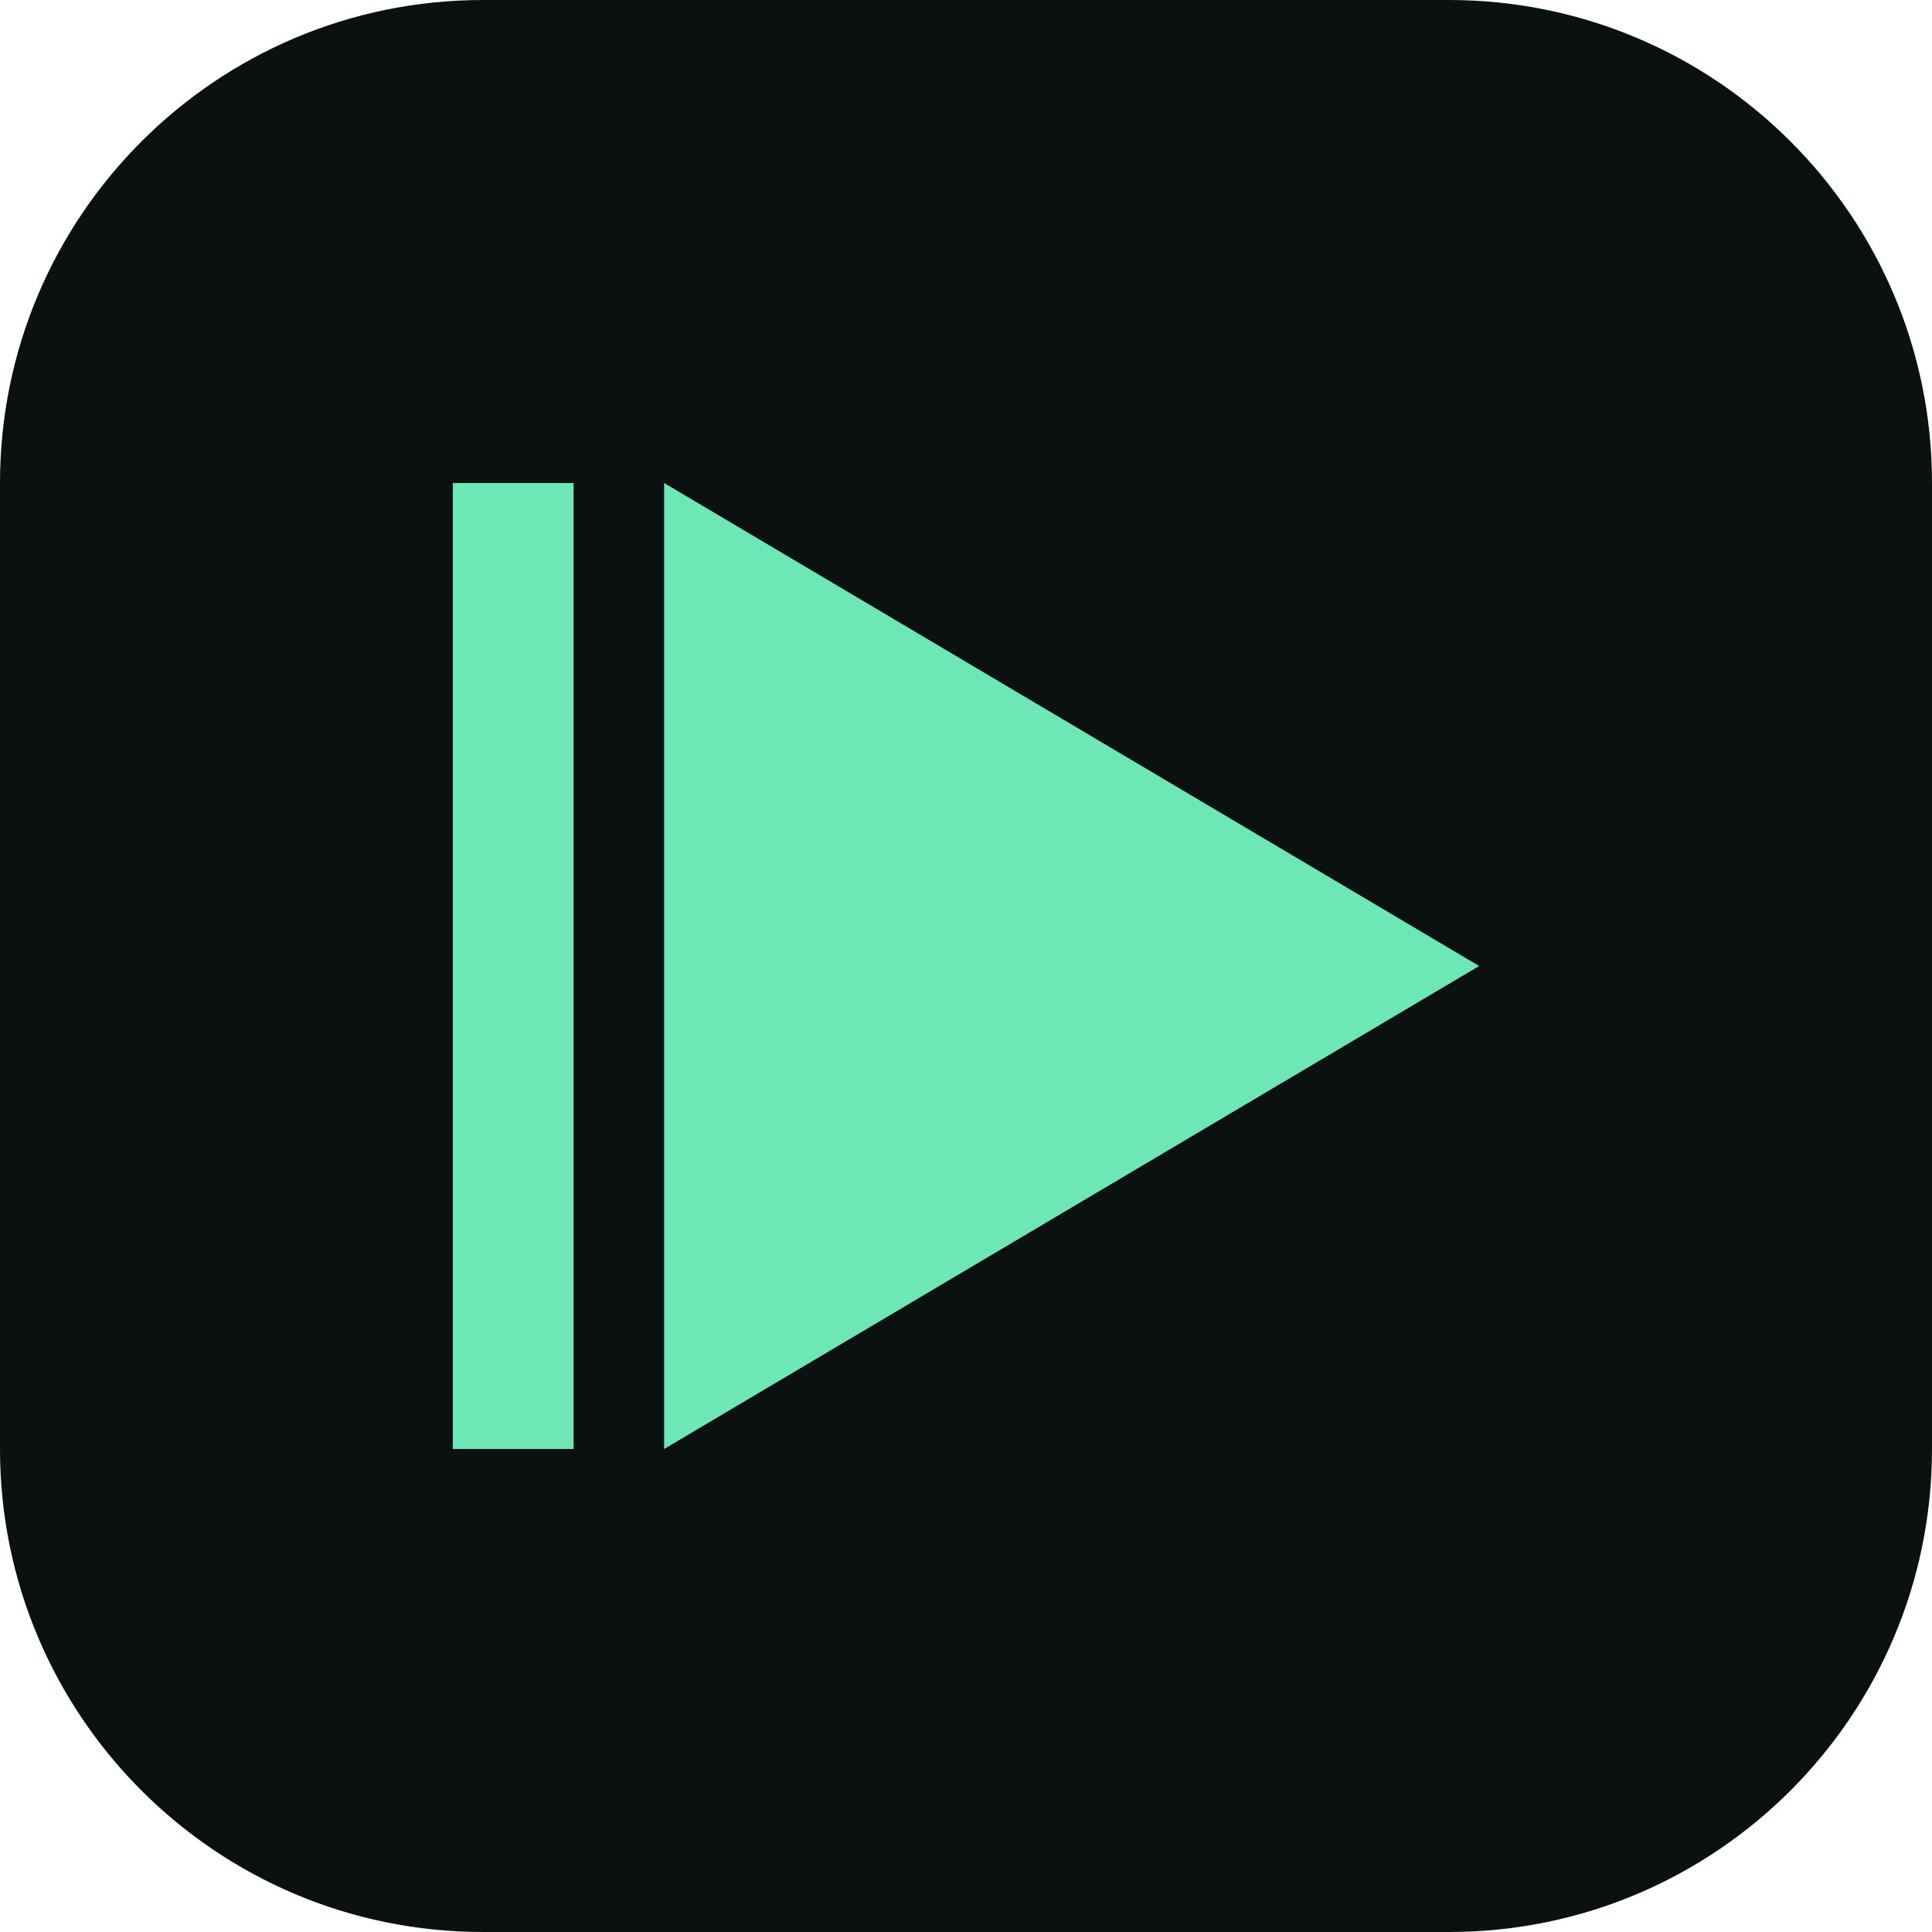
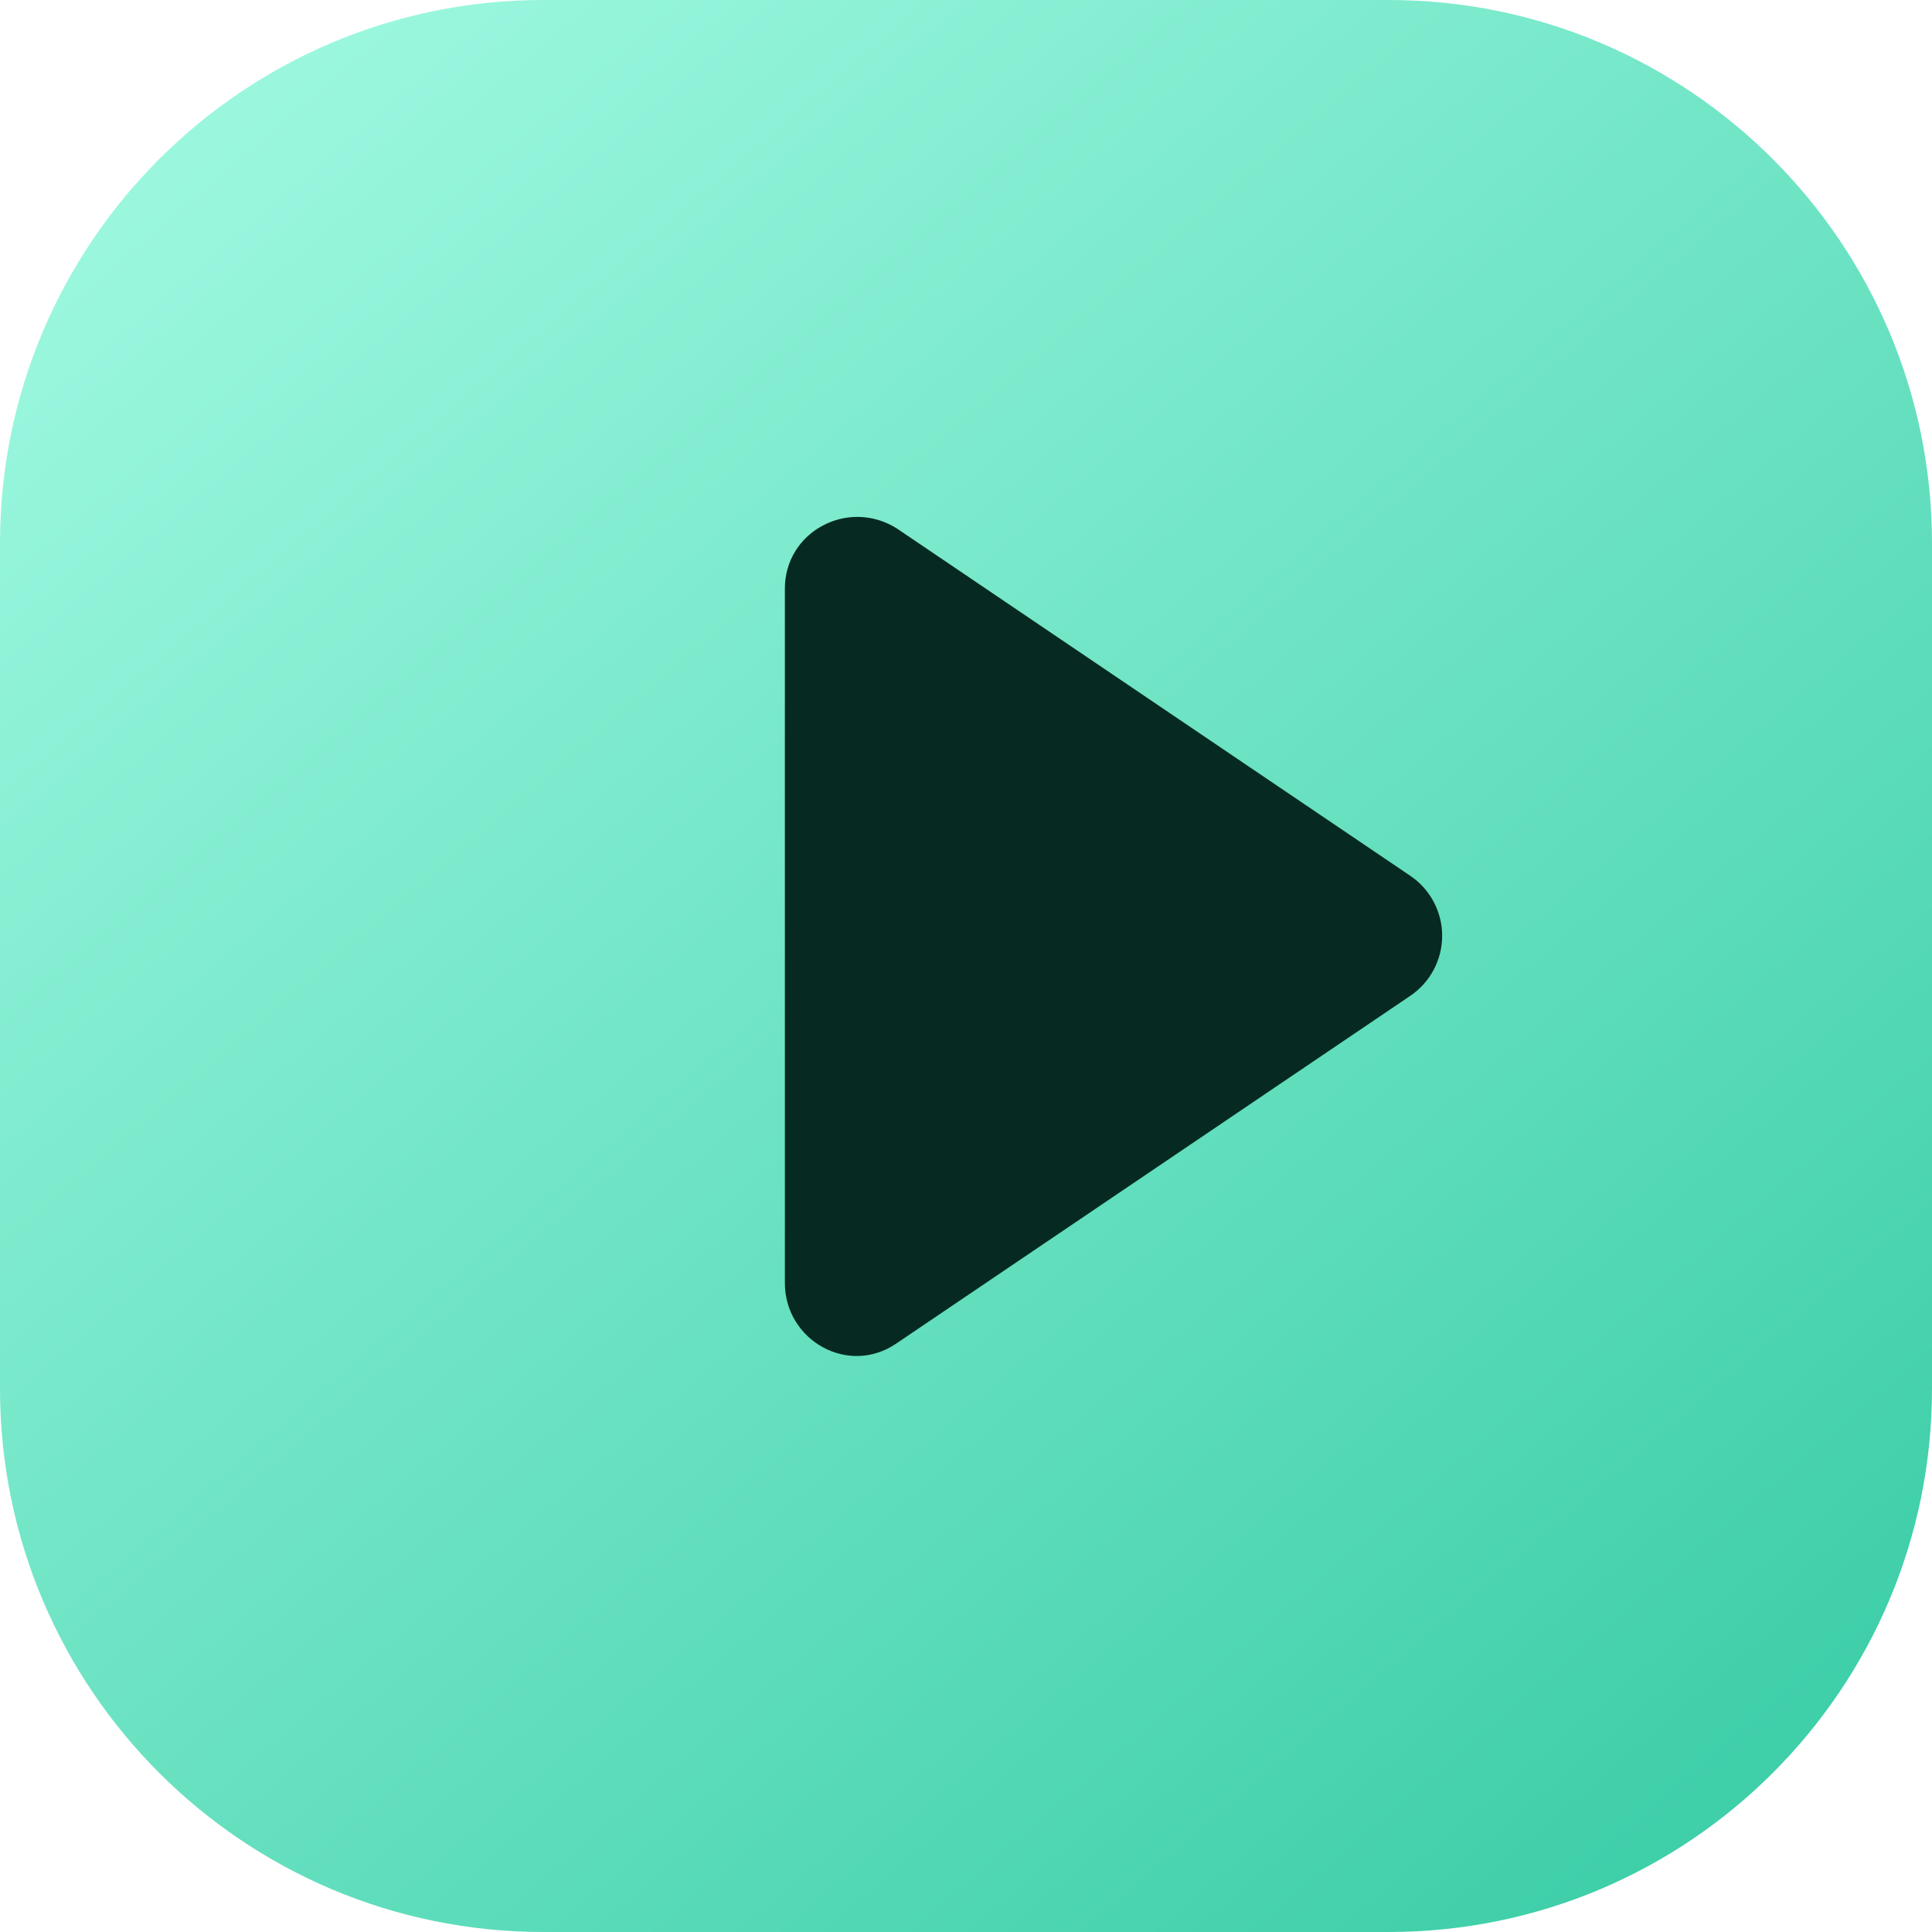
<svg xmlns="http://www.w3.org/2000/svg" viewBox="0 0 64 64">
-   <rect width="64" height="64" rx="16" fill="#0b1011" />
-   <path d="M22 16v32l27-16z" fill="#6ee7b7" />
-   <path d="M15 16h4v32h-4z" fill="#6ee7b7" />
+   <defs>
+     <linearGradient id="g" x1="8" y1="4" x2="56" y2="60" gradientUnits="userSpaceOnUse">
+       <stop stop-color="#9af7de" />
+       <stop offset="1" stop-color="#3fcfa9" />
+     </linearGradient>
+   </defs>
+   <rect width="64" height="64" rx="18" fill="url(#g)" />
+   <path d="M26 19.5c0-1.9 2.1-3 3.7-2l17 11.5a2.4 2.4 0 0 1 0 4L29.7 44.5c-1.6 1.1-3.7-.1-3.7-2z" fill="#062a21" />
</svg>
